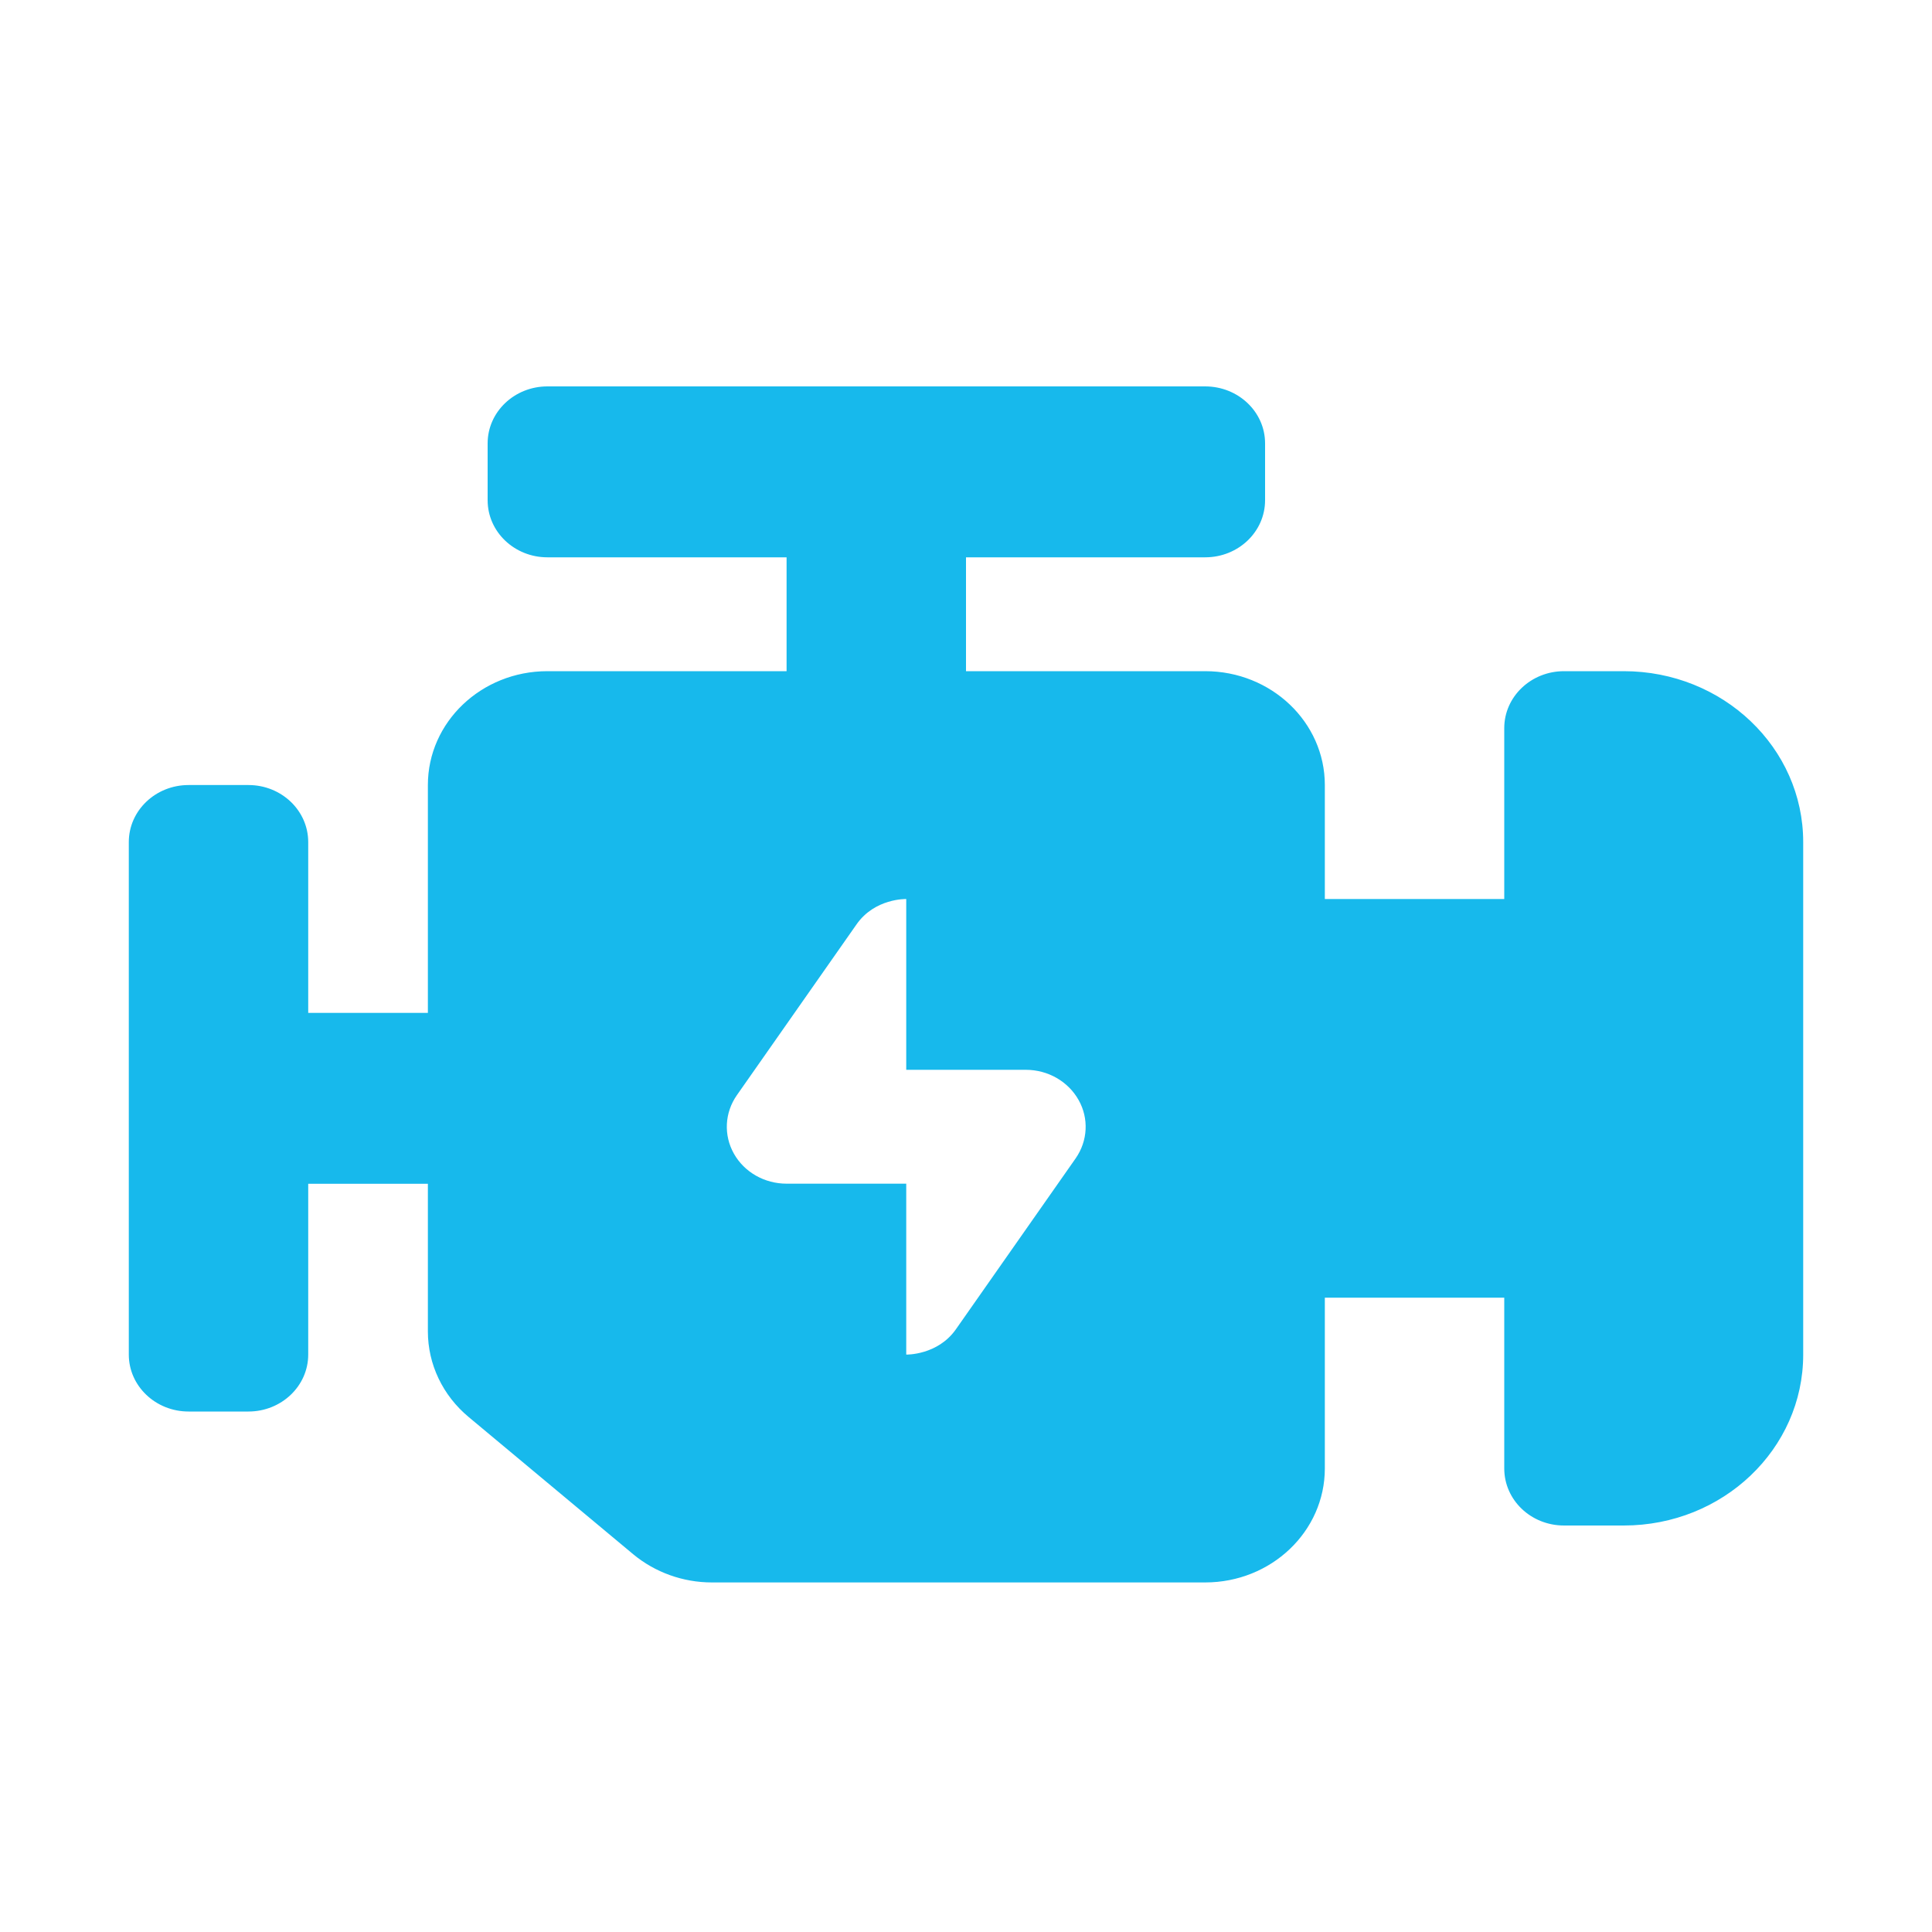
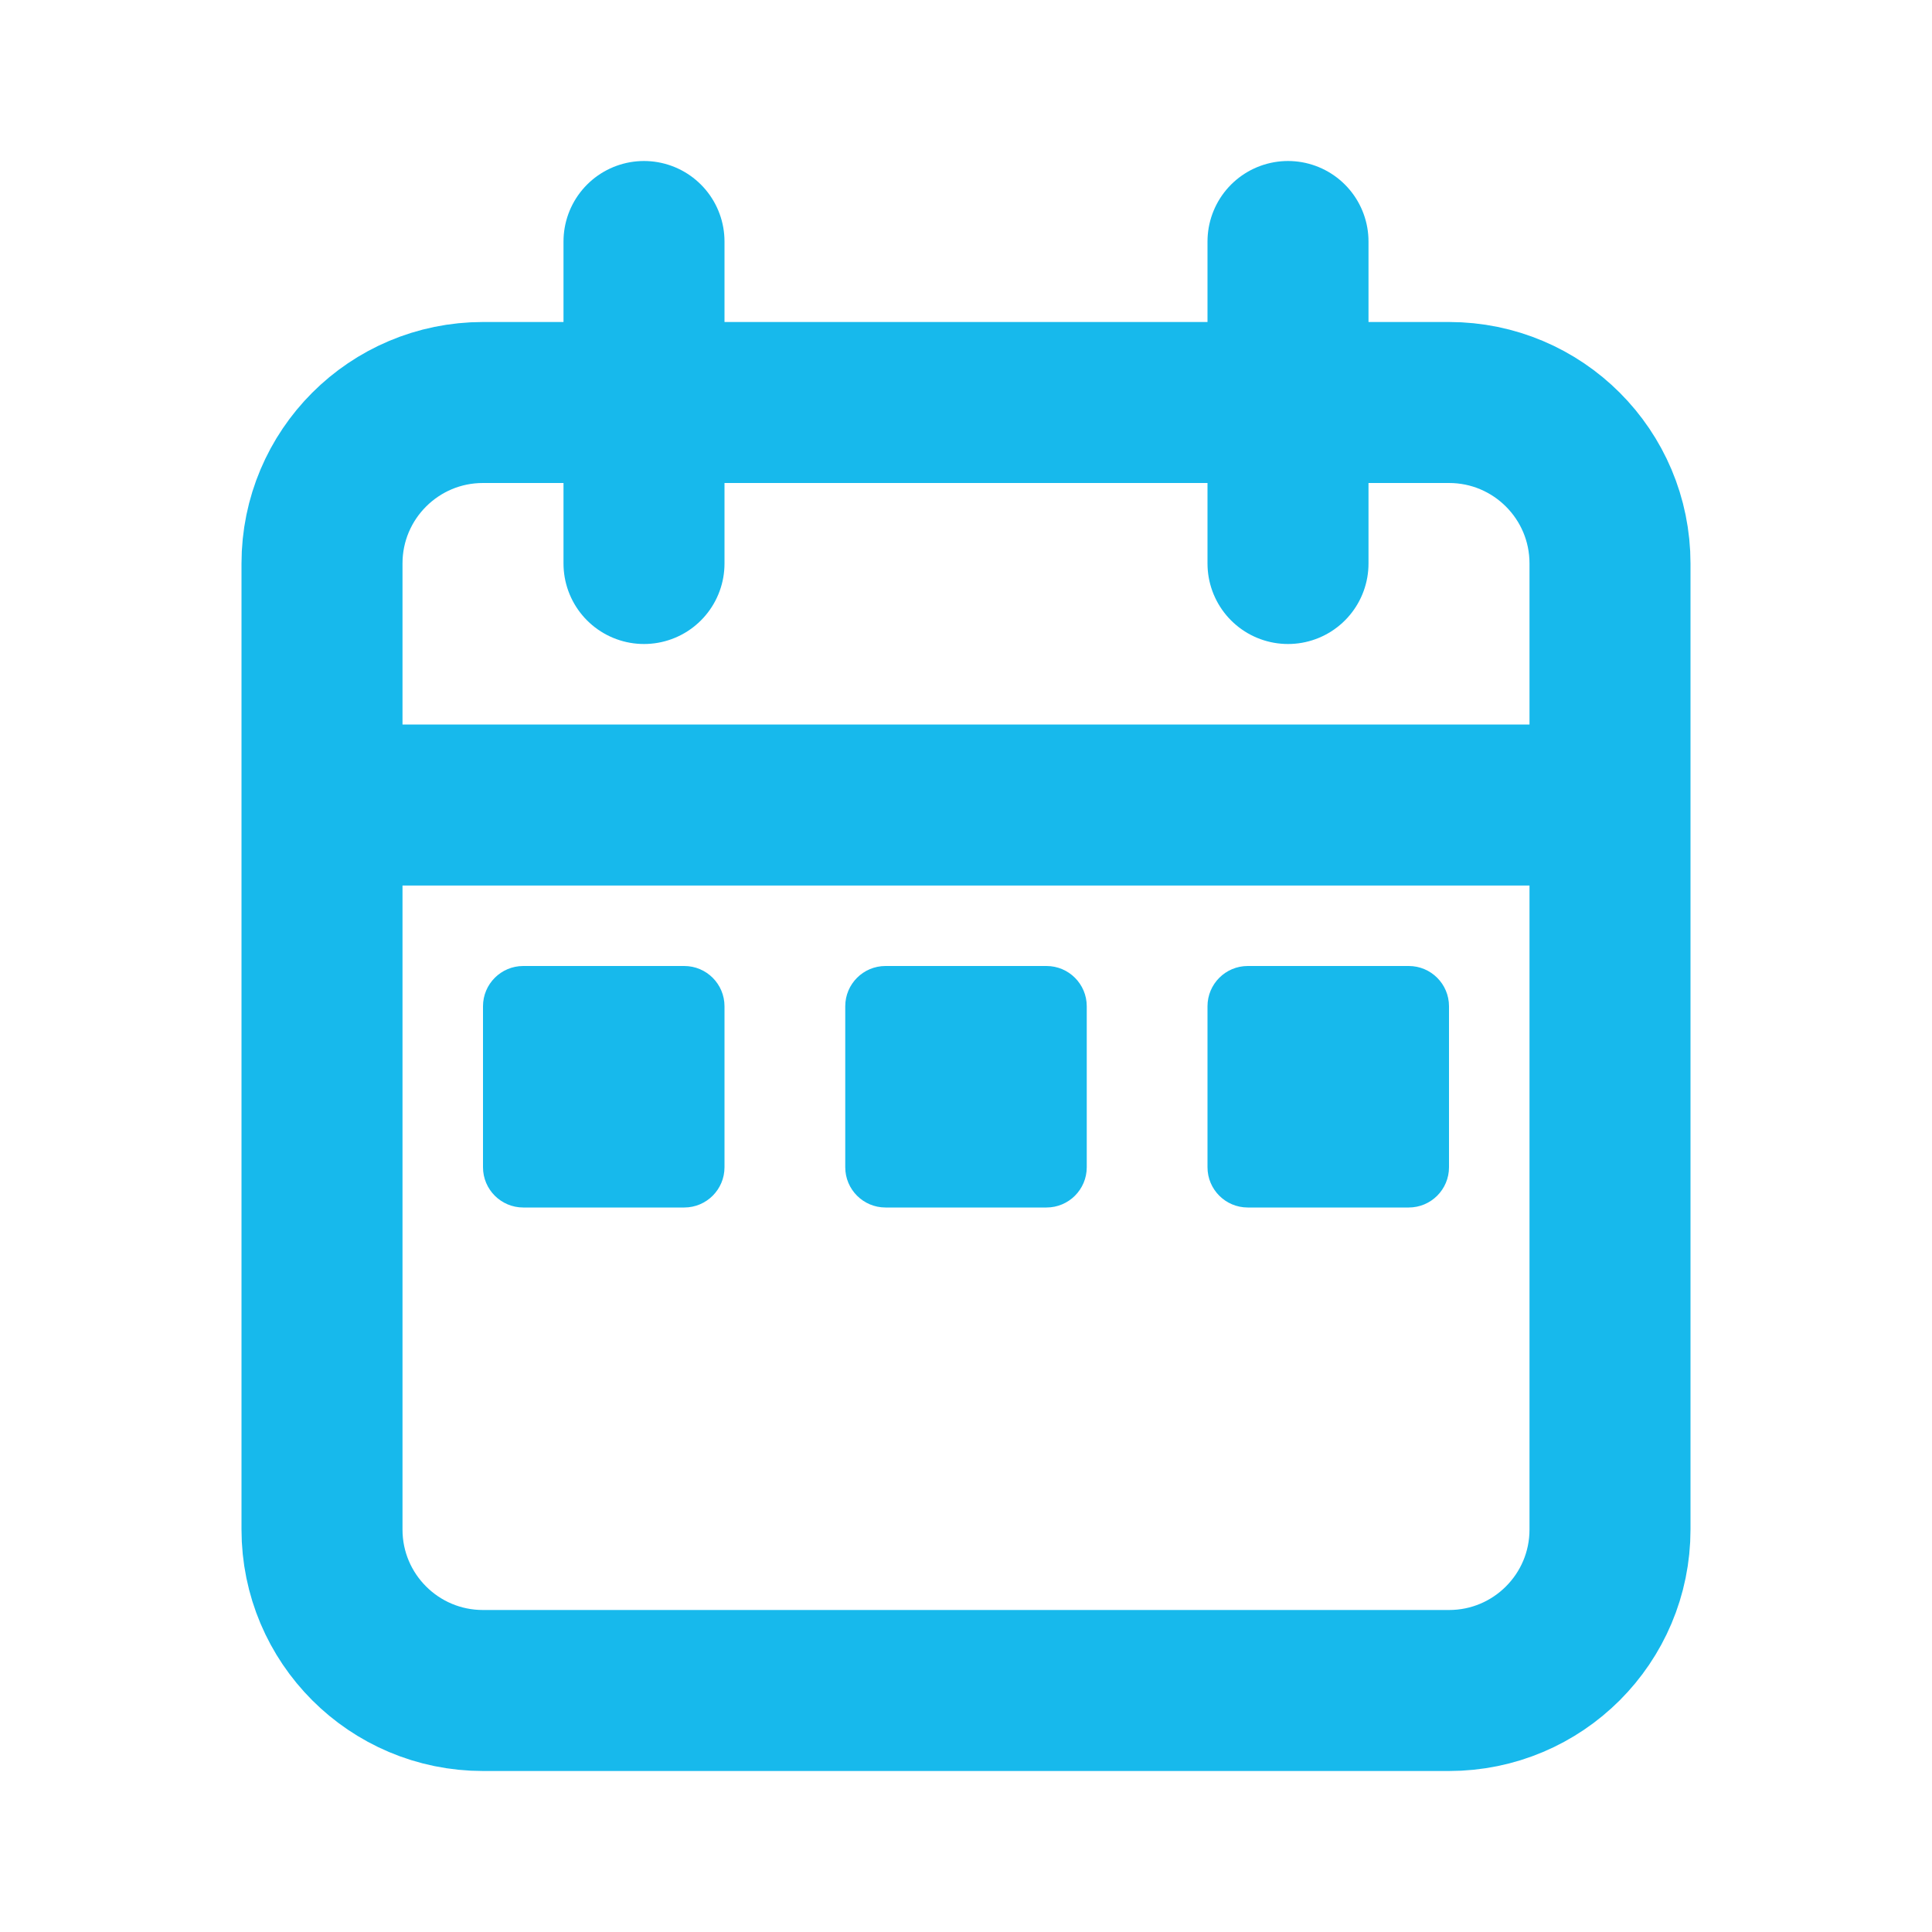
- <svg xmlns="http://www.w3.org/2000/svg" viewBox="0 0 15 15" fill="none">
-   <path d="M12.607 5.211H12.143C11.887 5.211 11.679 5.409 11.679 5.653V6.98H10.286V6.095C10.286 5.607 9.87 5.211 9.357 5.211L7.5 5.211V4.327H9.357C9.614 4.327 9.822 4.129 9.822 3.884V3.442C9.822 3.198 9.614 3 9.357 3L4.25 3C3.994 3 3.786 3.198 3.786 3.442V3.884C3.786 4.129 3.994 4.327 4.25 4.327H6.107V5.211L4.25 5.211C3.737 5.211 3.322 5.607 3.322 6.095V7.864H2.393V6.538C2.393 6.293 2.185 6.095 1.929 6.095H1.464C1.208 6.095 1 6.293 1 6.538V10.517C1 10.761 1.208 10.959 1.464 10.959H1.929C2.185 10.959 2.393 10.761 2.393 10.517V9.191H3.322V10.337C3.322 10.592 3.437 10.834 3.639 11.002L4.916 12.067C5.086 12.208 5.303 12.286 5.527 12.286C6.531 12.286 9.357 12.286 9.357 12.286C9.87 12.286 10.286 11.89 10.286 11.401V10.075H11.679V11.401C11.679 11.646 11.886 11.844 12.143 11.844H12.607C13.377 11.844 14 11.25 14 10.517V6.538C14 5.805 13.377 5.211 12.607 5.211L12.607 5.211ZM8.351 8.994L7.422 10.32C7.28 10.523 7.036 10.517 7.036 10.517V9.19H6.107C5.936 9.19 5.779 9.101 5.698 8.957C5.617 8.813 5.626 8.639 5.721 8.503L6.65 7.177C6.792 6.973 7.036 6.98 7.036 6.98V8.306H7.965C8.136 8.306 8.293 8.396 8.374 8.54C8.455 8.683 8.446 8.858 8.351 8.994Z" fill="#17B9EC" />
+ <svg xmlns="http://www.w3.org/2000/svg" viewBox="0 0 24 24" fill="none">
+   <g id="SVGRepo_bgCarrier" stroke-width="0" />
+   <g id="SVGRepo_tracerCarrier" stroke-linecap="round" stroke-linejoin="round" />
+   <g id="SVGRepo_iconCarrier">
+     <path d="M20 10V7C20 5.895 19.105 5 18 5H6C4.895 5 4 5.895 4 7V10M20 10V19C20 20.105 19.105 21 18 21H6C4.895 21 4 20.105 4 19V10M20 10H4M8 3V7M16 3V7" stroke="#17b9ec" stroke-width="2" stroke-linecap="round" />
+     <rect x="6" y="12" width="3" height="3" rx="0.5" fill="#17b9ec" />
+     <rect x="10.5" y="12" width="3" height="3" rx="0.5" fill="#17b9ec" />
+     <rect x="15" y="12" width="3" height="3" rx="0.5" fill="#17b9ec" />
+   </g>
</svg>
